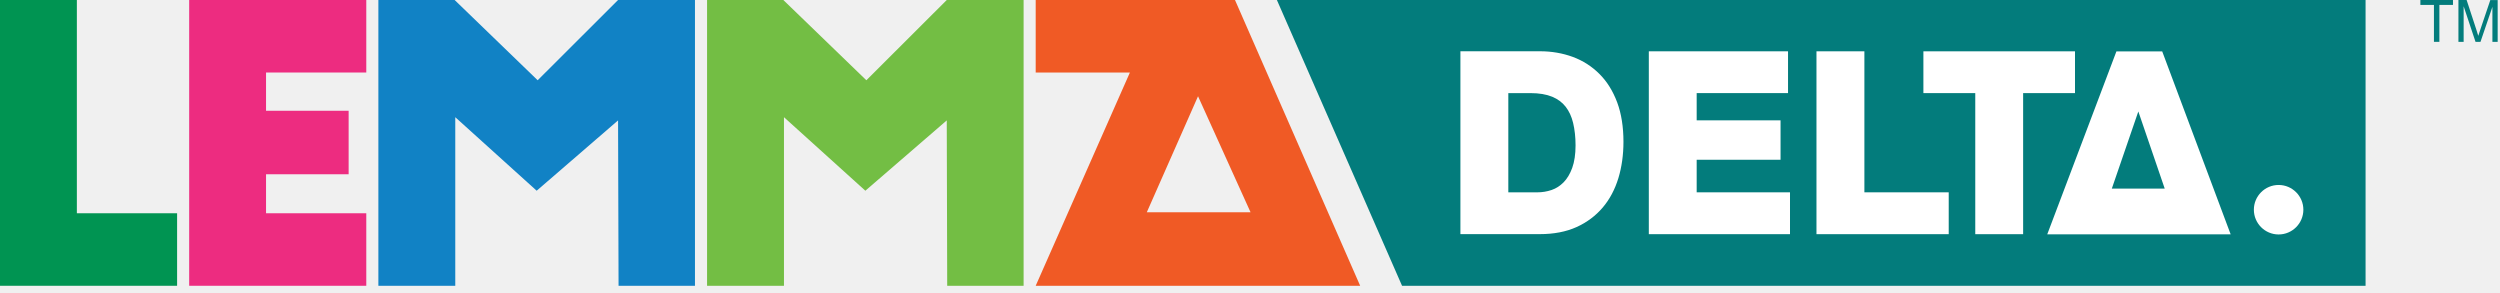
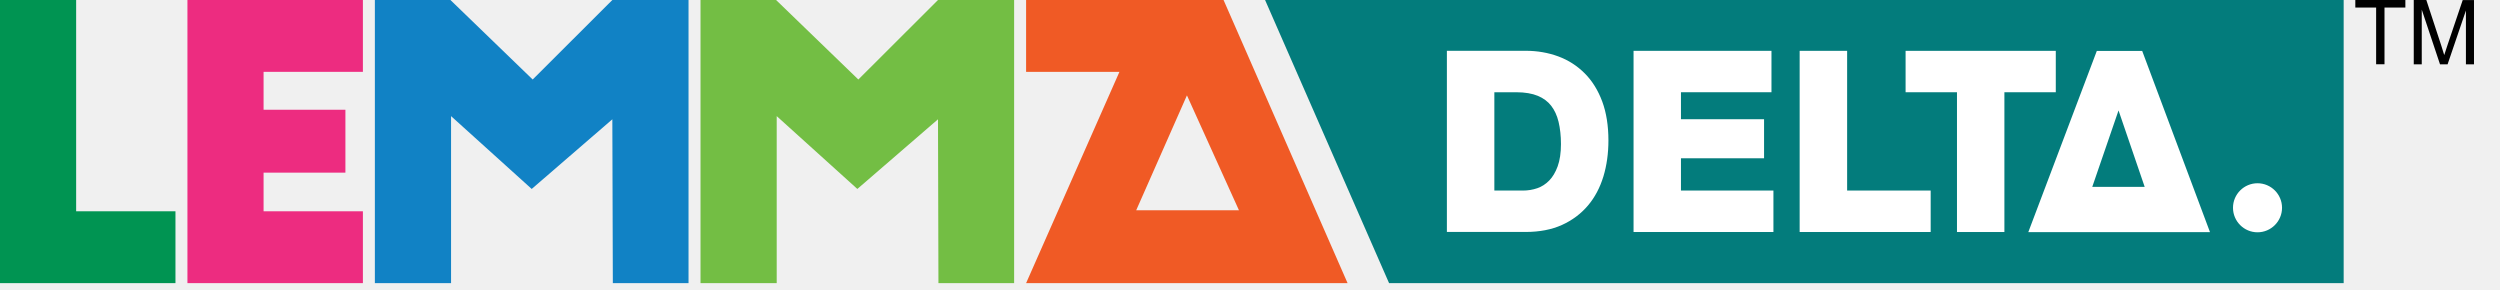
- <svg xmlns="http://www.w3.org/2000/svg" width="214" height="25" viewBox="0 0 214 25" fill="none">
+ <svg xmlns="http://www.w3.org/2000/svg" width="216" height="25" viewBox="0 0 216 25" fill="none">
  <g>
    <g transform="scale(1.034578)">
      <path d="M6.359 0H0V23.645H14.653V17.645H6.359V0Z" fill="#009452" />
      <path d="M15.653 0V23.645H30.306V19.481V17.645H22.012V14.418H28.846V9.165H22.012V6H30.306V0H15.653Z" fill="#ED2C80" />
      <path d="M51.138 0L44.486 6.64L37.616 0H31.306V23.645H37.645H37.669V9.697L44.404 15.78L51.138 9.962L51.179 23.645H57.501V0H51.138Z" fill="#1182C5" />
      <path d="M78.334 0L71.682 6.64L64.811 0H58.502V23.645H64.84H64.865V9.697L71.599 15.78L78.334 9.962L78.371 23.645H84.692V0H78.334Z" fill="#73BE44" />
      <path d="M102.182 0H85.692V6H93.487L85.692 23.645H112.539L102.182 0ZM103.469 17.562H94.886L99.124 7.964L103.469 17.562Z" fill="#F05A25" />
    </g>
    <path d="M202.493 24.462H120.015L109.302 0H202.493V24.462Z" fill="#037C7C" />
    <path d="M136.922 6.341C136.277 5.692 135.511 5.197 134.634 4.872C133.766 4.553 132.821 4.388 131.822 4.388H125.011V20.041H131.822C133.01 20.041 134.067 19.838 134.954 19.436C135.846 19.033 136.597 18.466 137.198 17.758C137.795 17.055 138.241 16.207 138.536 15.242C138.822 14.292 138.968 13.25 138.968 12.135C138.968 10.86 138.788 9.73 138.435 8.775C138.076 7.81 137.572 6.991 136.927 6.346M129.107 7.97H131.008C131.749 7.97 132.375 8.077 132.869 8.281C133.344 8.479 133.732 8.765 134.018 9.134C134.314 9.512 134.527 9.977 134.658 10.52C134.794 11.088 134.867 11.737 134.867 12.445C134.867 13.206 134.77 13.856 134.581 14.374C134.396 14.883 134.149 15.296 133.844 15.606C133.543 15.911 133.204 16.129 132.826 16.26C132.428 16.396 132.016 16.464 131.594 16.464H129.112V7.97H129.107Z" fill="white" />
    <path d="M145.235 13.675H152.415V10.301H145.235V7.969H153.055V4.392H141.139V20.045H153.224V16.463H145.235V13.675Z" fill="white" />
    <path d="M159.592 4.392H155.49V20.045H166.81V16.463H159.592V4.392Z" fill="white" />
    <path d="M177.62 4.393H164.643V7.97H169.083V20.046H173.18V7.97H177.62V4.393Z" fill="white" />
    <path d="M195.049 15.833C193.881 15.833 192.931 16.783 192.931 17.951C192.931 19.12 193.881 20.07 195.049 20.07C196.218 20.07 197.168 19.12 197.168 17.951C197.168 16.783 196.218 15.833 195.049 15.833Z" fill="white" />
    <path d="M185.086 4.402H181.164L175.245 20.056H190.943L185.086 4.402ZM183.041 9.541L185.3 16.144H180.772L183.041 9.541Z" fill="white" />
-     <g transform="translate(207.185 0) translate(-165.385 0)">
+     <g transform="translate(203.5 0) scale(1.55) translate(-165.385 0)">
      <g id="tm-mark">
-         <path d="M166.545 3.582V0.421H165.385V0H168.175V0.421H167.011V3.582H166.545Z" fill="#037C7C" />
-         <path d="M168.642 3.582V0H169.343L170.175 2.538C170.252 2.773 170.309 2.95 170.341 3.07C170.382 2.938 170.443 2.748 170.528 2.497L171.371 0.004H172V3.586H171.55V0.586L170.528 3.586H170.106L169.088 0.536V3.586H168.638L168.642 3.582Z" fill="#037C7C" />
+         <path d="M166.545 3.582V0.421H165.385V0H168.175V0.421H167.011V3.582H166.545Z" fill="black" />
+         <path d="M168.642 3.582V0H169.343L170.175 2.538C170.252 2.773 170.309 2.95 170.341 3.07C170.382 2.938 170.443 2.748 170.528 2.497L171.371 0.004H172V3.586H171.55V0.586L170.528 3.586H170.106L169.088 0.536V3.586H168.638L168.642 3.582Z" fill="black" />
      </g>
    </g>
  </g>
</svg>
